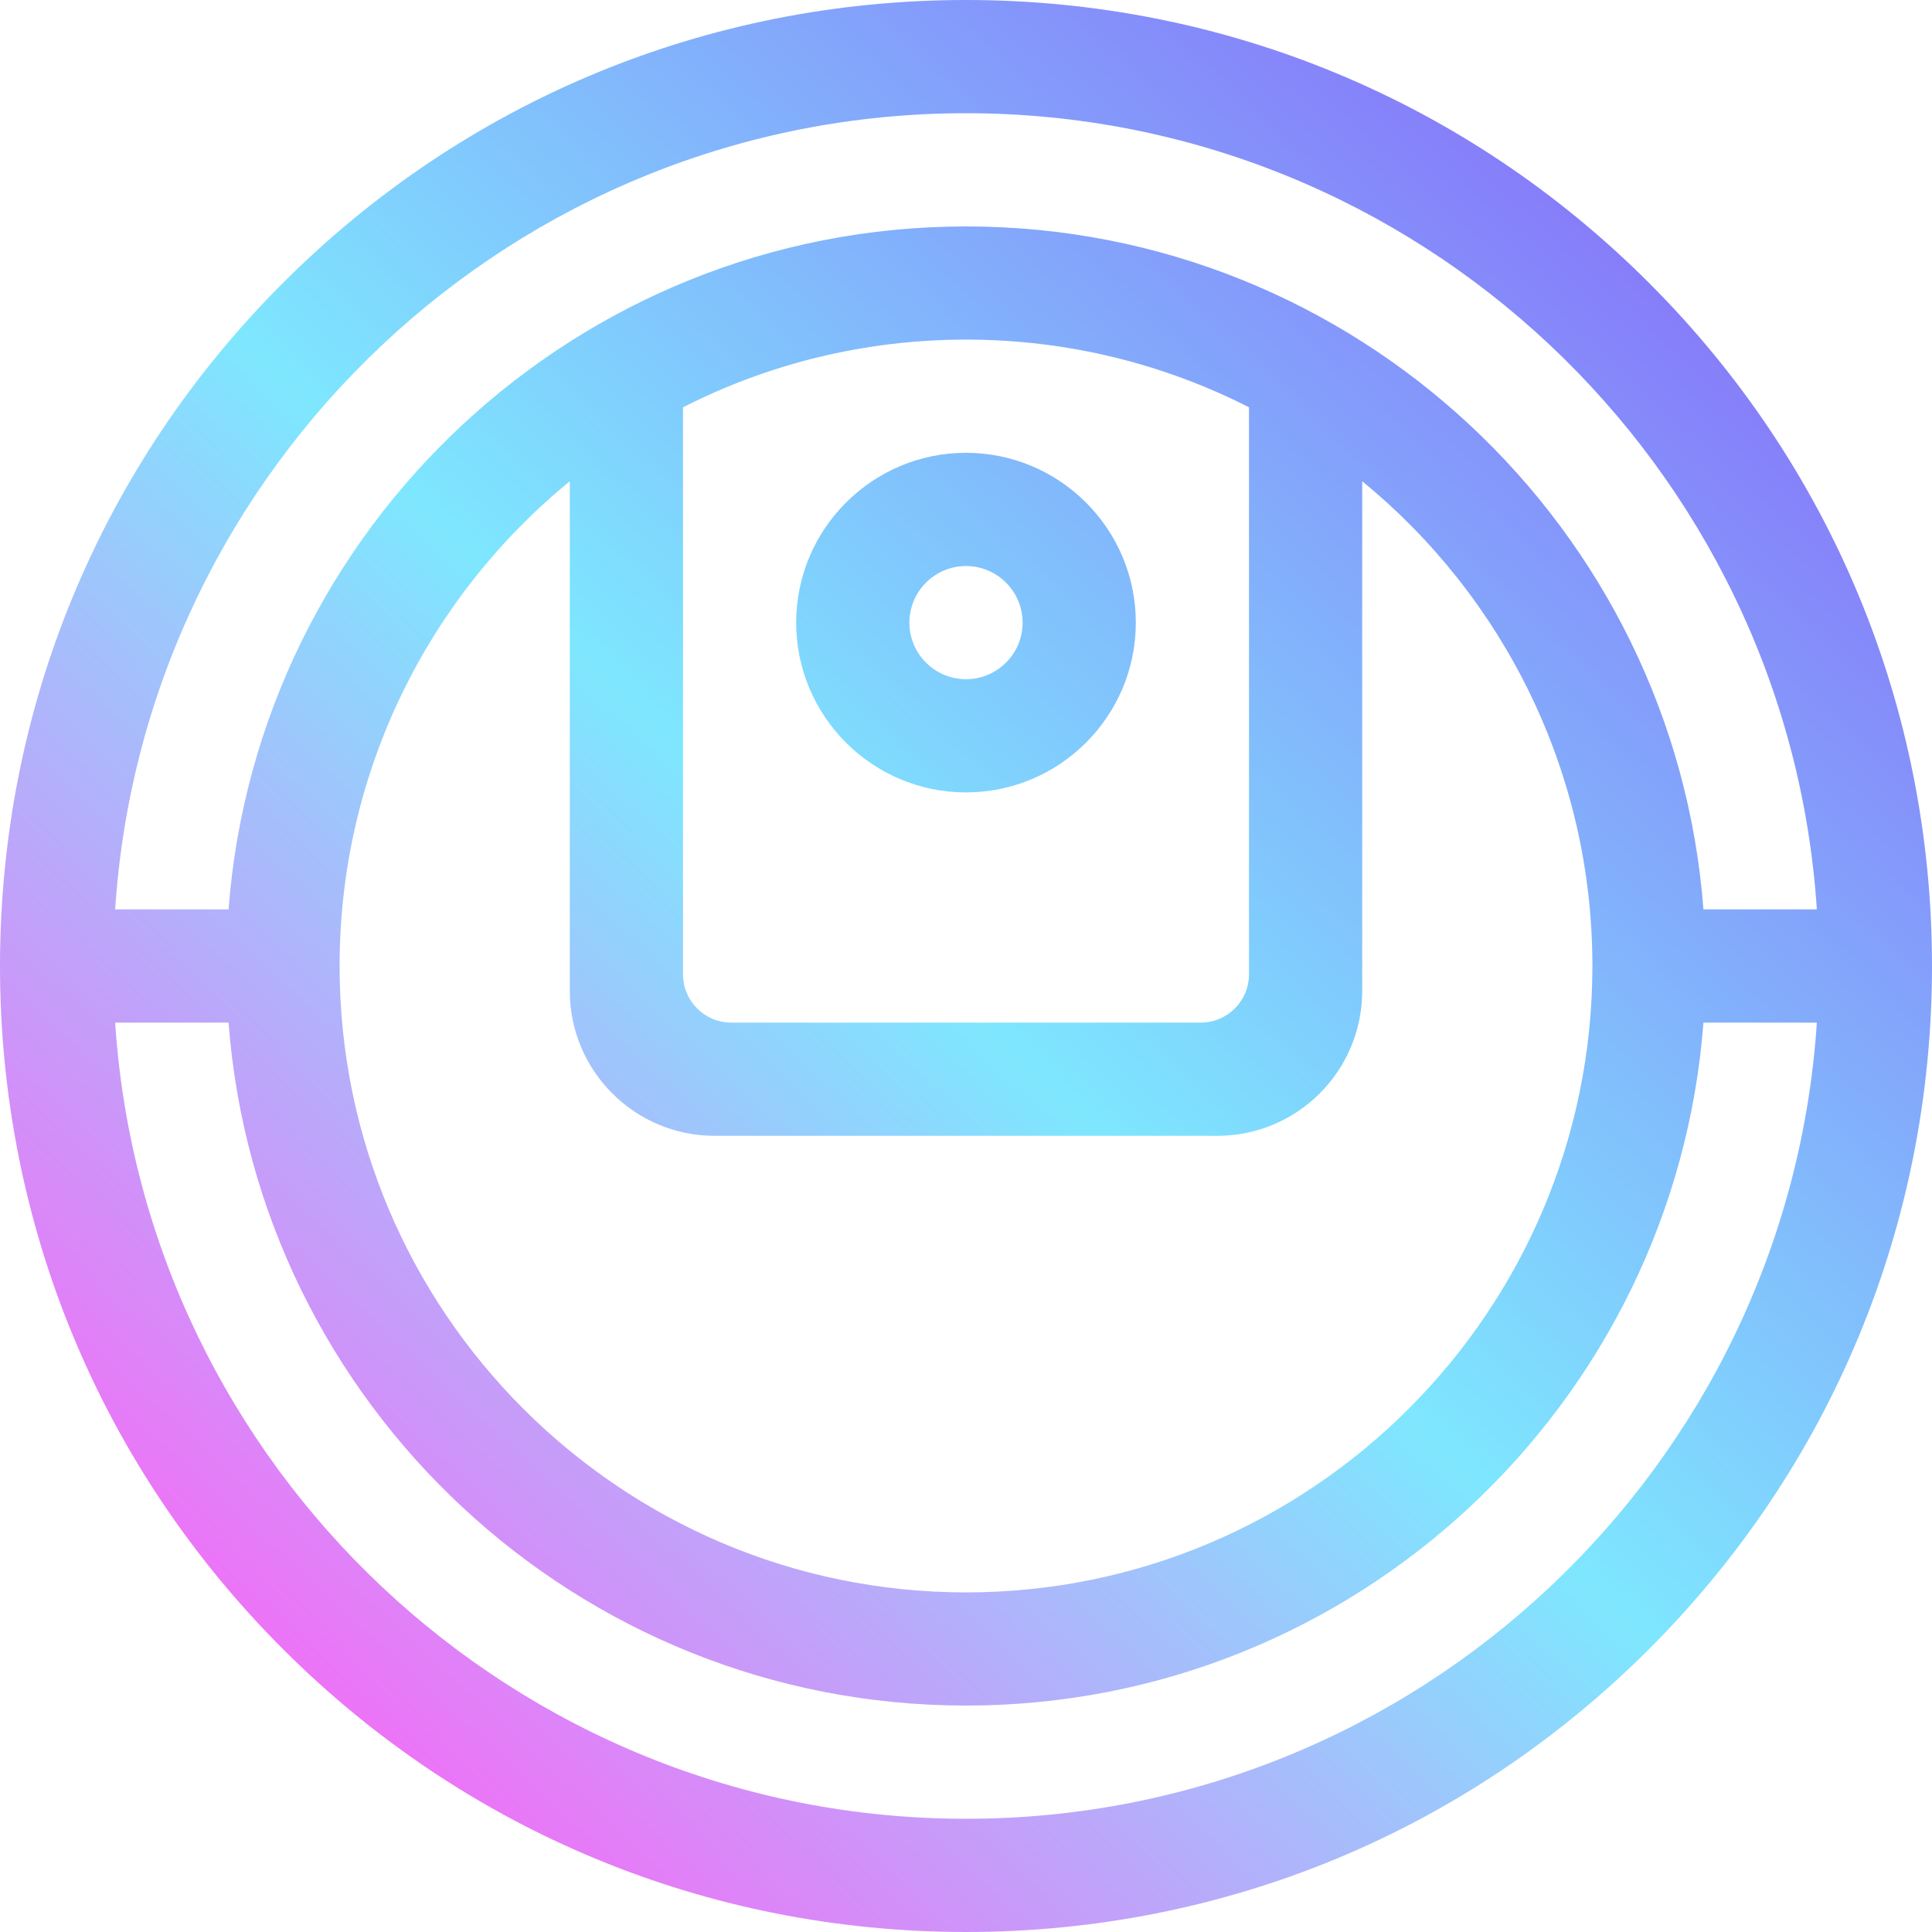
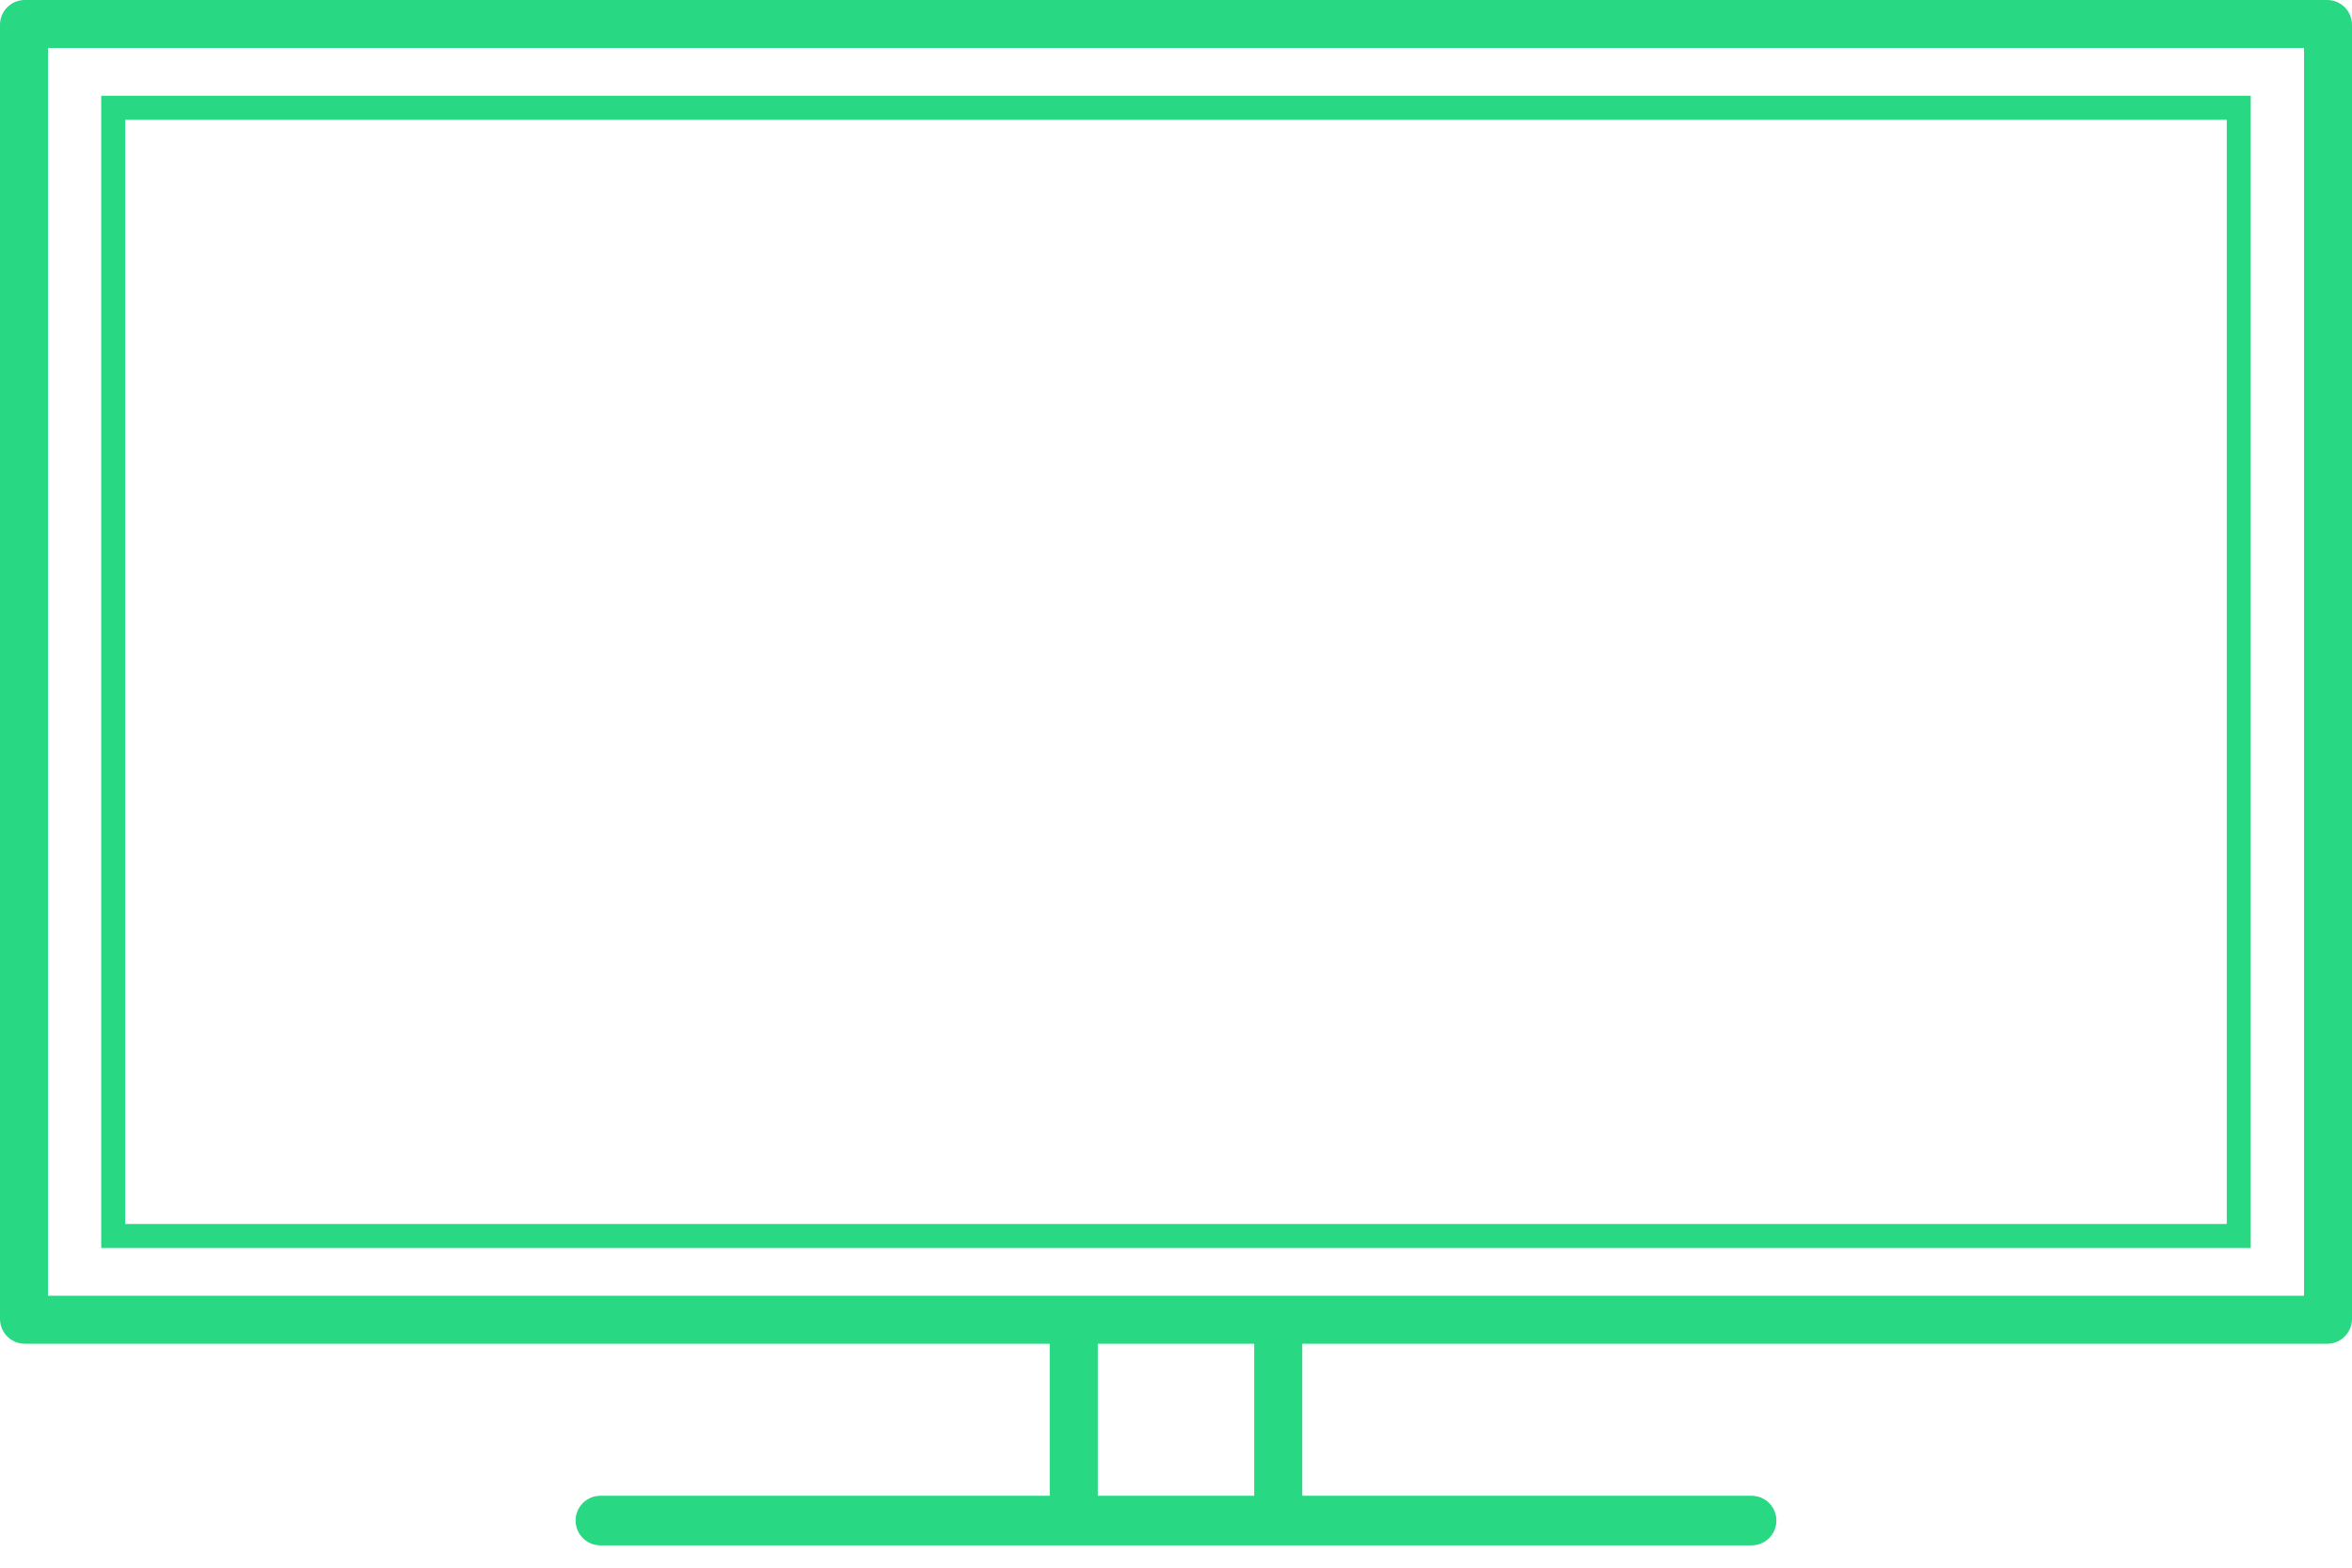
- <svg xmlns="http://www.w3.org/2000/svg" width="40" height="40" viewBox="0 0 40 40" fill="none">
-   <path fill-rule="evenodd" clip-rule="evenodd" d="M20 0C25.342 0 30.365 2.08 34.142 5.858C37.92 9.635 40 14.658 40 20C40 25.342 37.92 30.365 34.142 34.142C30.365 37.92 25.342 40 20 40C14.658 40 9.635 37.92 5.858 34.142C2.08 30.365 0 25.342 0 20C0 14.658 2.08 9.635 5.858 5.858C9.635 2.08 14.658 0 20 0ZM37.616 18.828C37.011 9.637 29.342 2.344 20 2.344C10.658 2.344 2.989 9.637 2.384 18.828H4.732C5.332 10.93 11.951 4.688 20 4.688C28.049 4.688 34.668 10.93 35.268 18.828H37.616ZM20 7.031C17.893 7.031 15.902 7.537 14.141 8.432V20.172C14.141 20.724 14.588 21.172 15.141 21.172H24.859C25.412 21.172 25.859 20.724 25.859 20.172V8.432C24.099 7.537 22.107 7.031 20 7.031ZM28.203 20.516C28.203 22.172 26.86 23.516 25.203 23.516H14.797C13.14 23.516 11.797 22.172 11.797 20.516V9.963C8.89 12.343 7.031 15.959 7.031 20C7.031 27.151 12.849 32.969 20 32.969C27.151 32.969 32.969 27.151 32.969 20C32.969 15.959 31.11 12.343 28.203 9.963V20.516ZM2.384 21.172C2.989 30.363 10.658 37.656 20 37.656C29.342 37.656 37.011 30.363 37.616 21.172H35.268C34.668 29.07 28.049 35.312 20 35.312C11.951 35.312 5.332 29.07 4.732 21.172H2.384ZM16.484 12.891C16.484 10.952 18.061 9.375 20 9.375C21.939 9.375 23.516 10.952 23.516 12.891C23.516 14.829 21.939 16.406 20 16.406C18.061 16.406 16.484 14.829 16.484 12.891ZM18.828 12.891C18.828 13.537 19.354 14.062 20 14.062C20.646 14.062 21.172 13.537 21.172 12.891C21.172 12.245 20.646 11.719 20 11.719C19.354 11.719 18.828 12.245 18.828 12.891Z" fill="url(#paint0_linear)" />
-   <defs>
-     <linearGradient id="paint0_linear" x1="35.5" y1="5" x2="6" y2="37" gradientUnits="userSpaceOnUse">
-       <stop stop-color="#8776F9" />
-       <stop offset="0.51" stop-color="#7EE7FE" />
-       <stop offset="1" stop-color="#F868F6" />
-     </linearGradient>
-   </defs>
+ <svg xmlns="http://www.w3.org/2000/svg" width="60" height="40" viewBox="0 0 60 40" fill="none">
+   <path fill-rule="evenodd" clip-rule="evenodd" d="M58.776 33.061H1.224V1.224H58.776V33.061ZM31.995 38.165H28.005V34.286H31.995V38.165ZM0.632 0H59.367C59.717 0 60 0.283 60 0.632V33.653C60 34.002 59.717 34.286 59.367 34.286H33.221V38.165H44.684C45.032 38.165 45.316 38.448 45.316 38.797C45.316 39.147 45.032 39.43 44.684 39.43H15.316C14.967 39.43 14.684 39.147 14.684 38.797C14.684 38.448 14.967 38.165 15.316 38.165H26.779V34.286H0.632C0.283 34.286 0 34.002 0 33.653V0.632C0 0.283 0.283 0 0.632 0ZM56.805 31.23H3.194V3.056H56.805V31.23ZM57.417 31.842H2.582V2.443H57.417V31.842Z" fill="#28D882" />
</svg>
